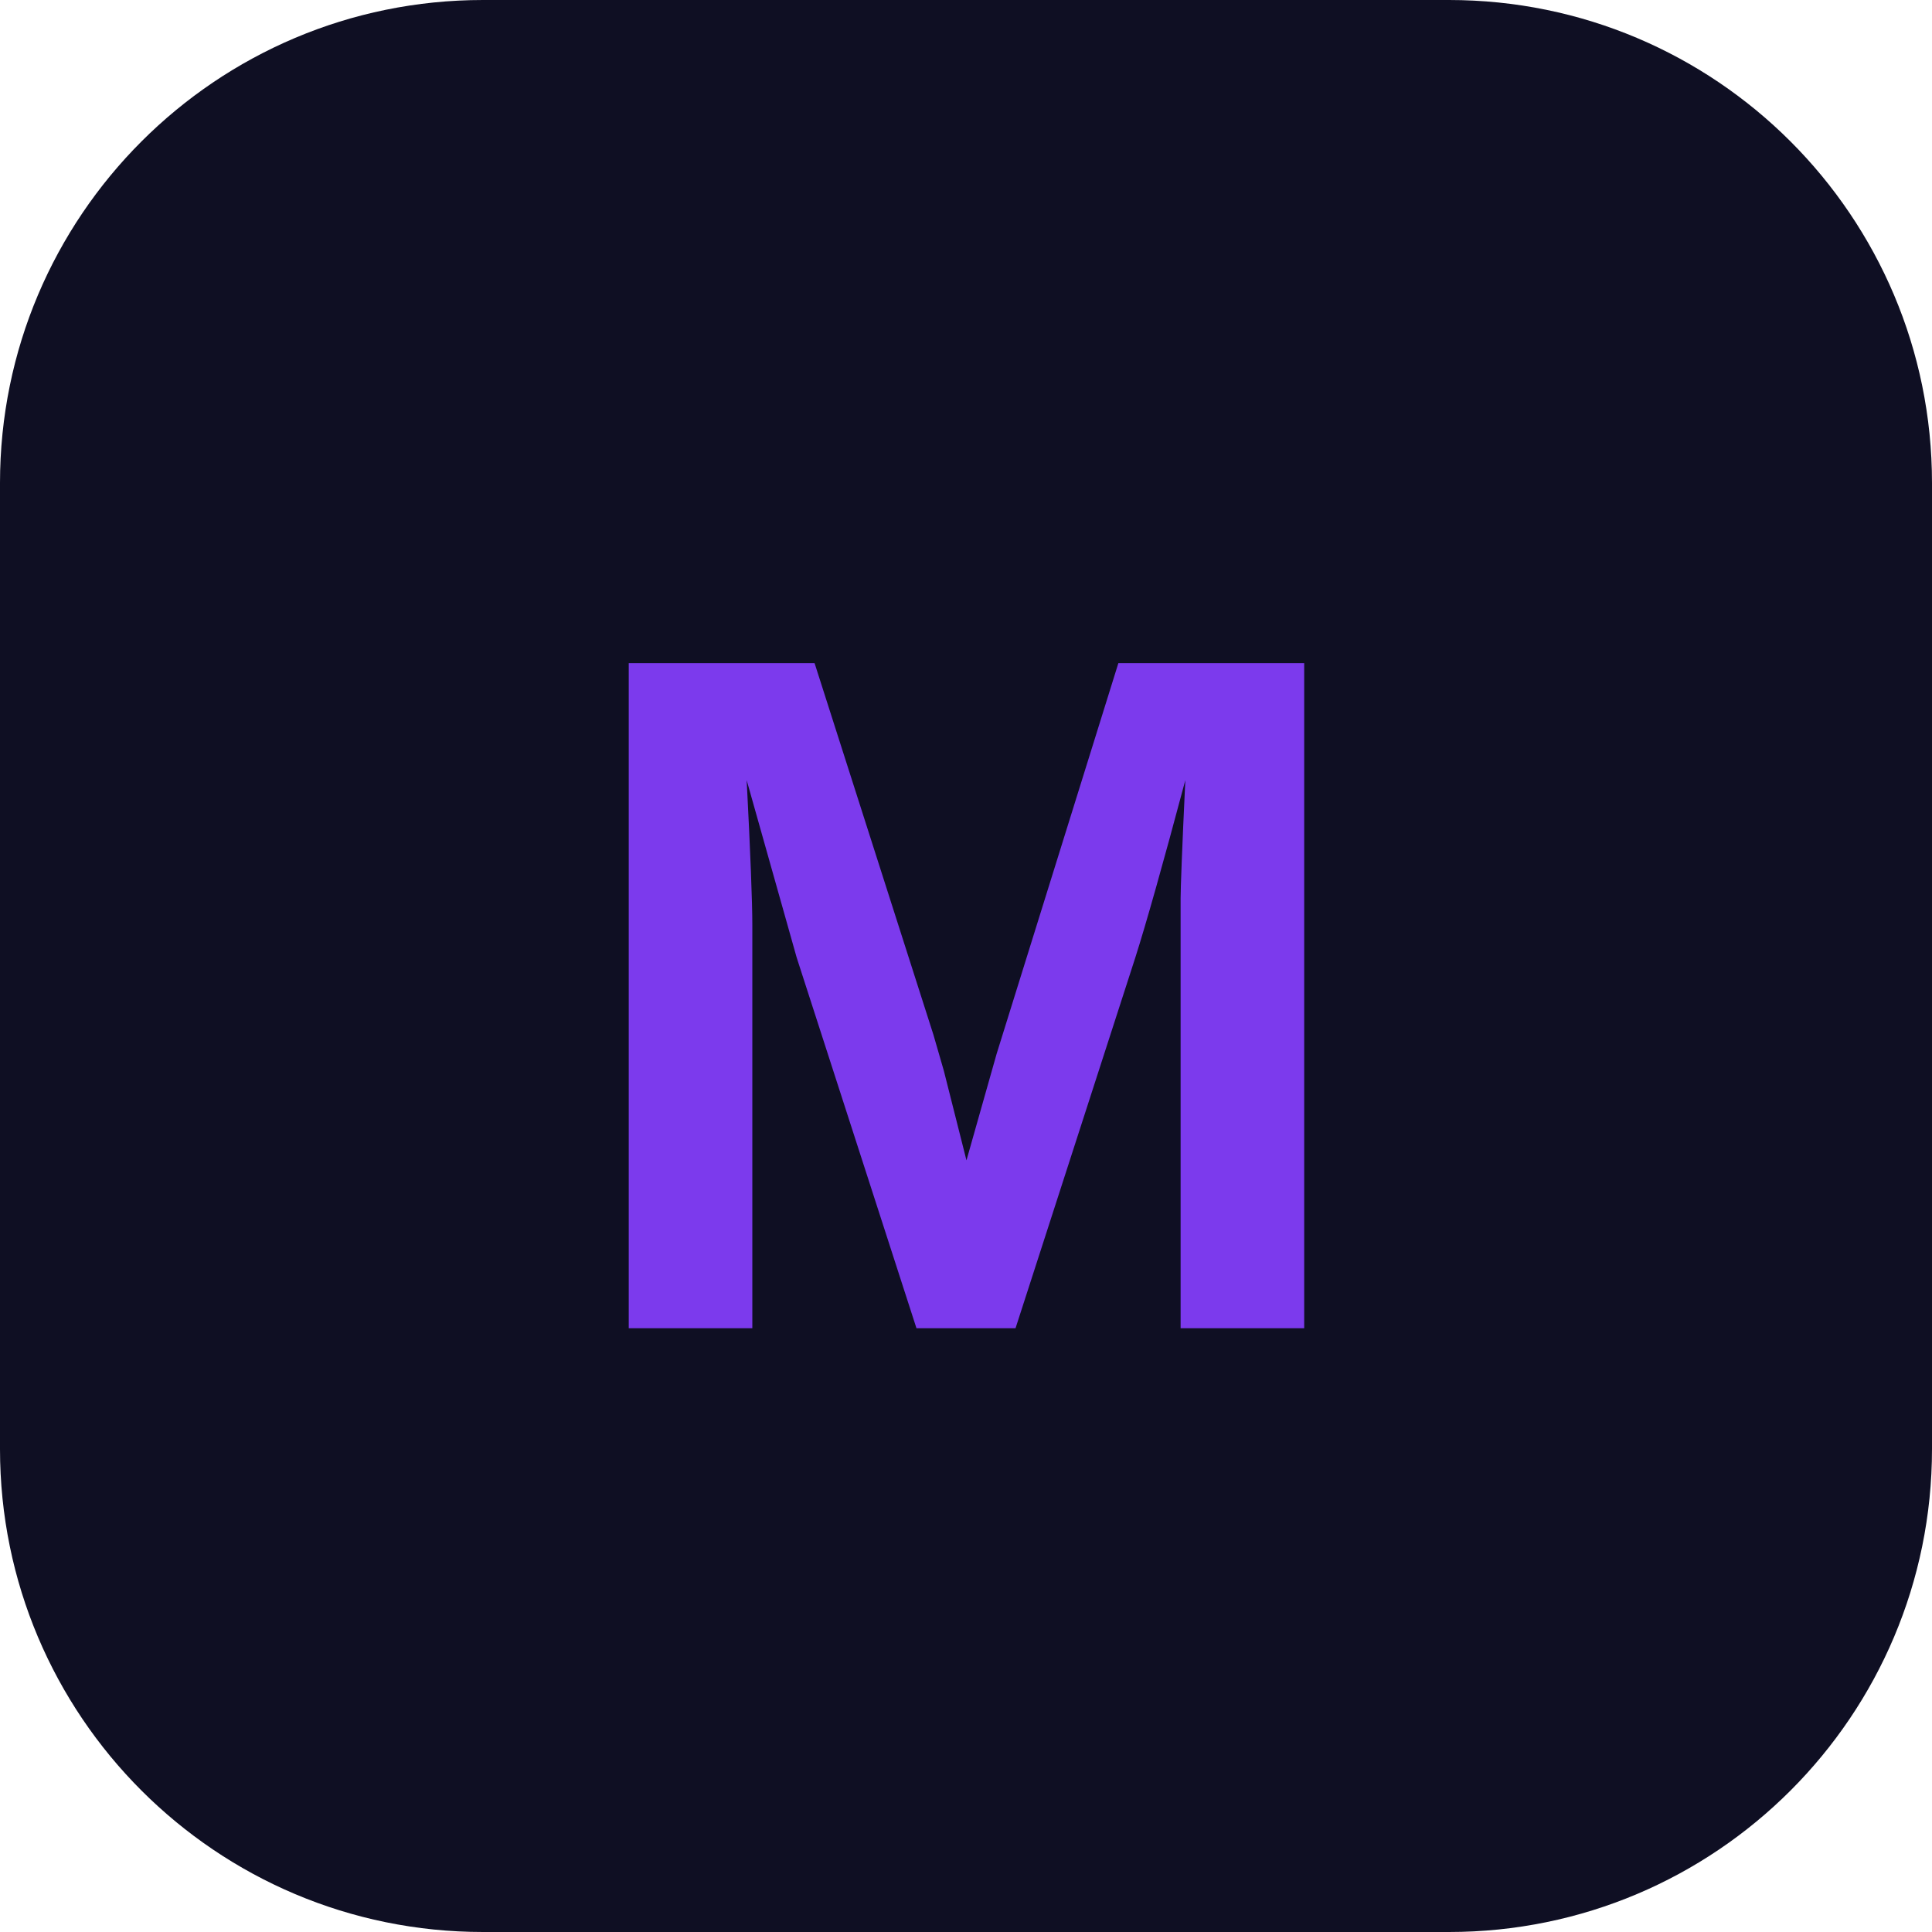
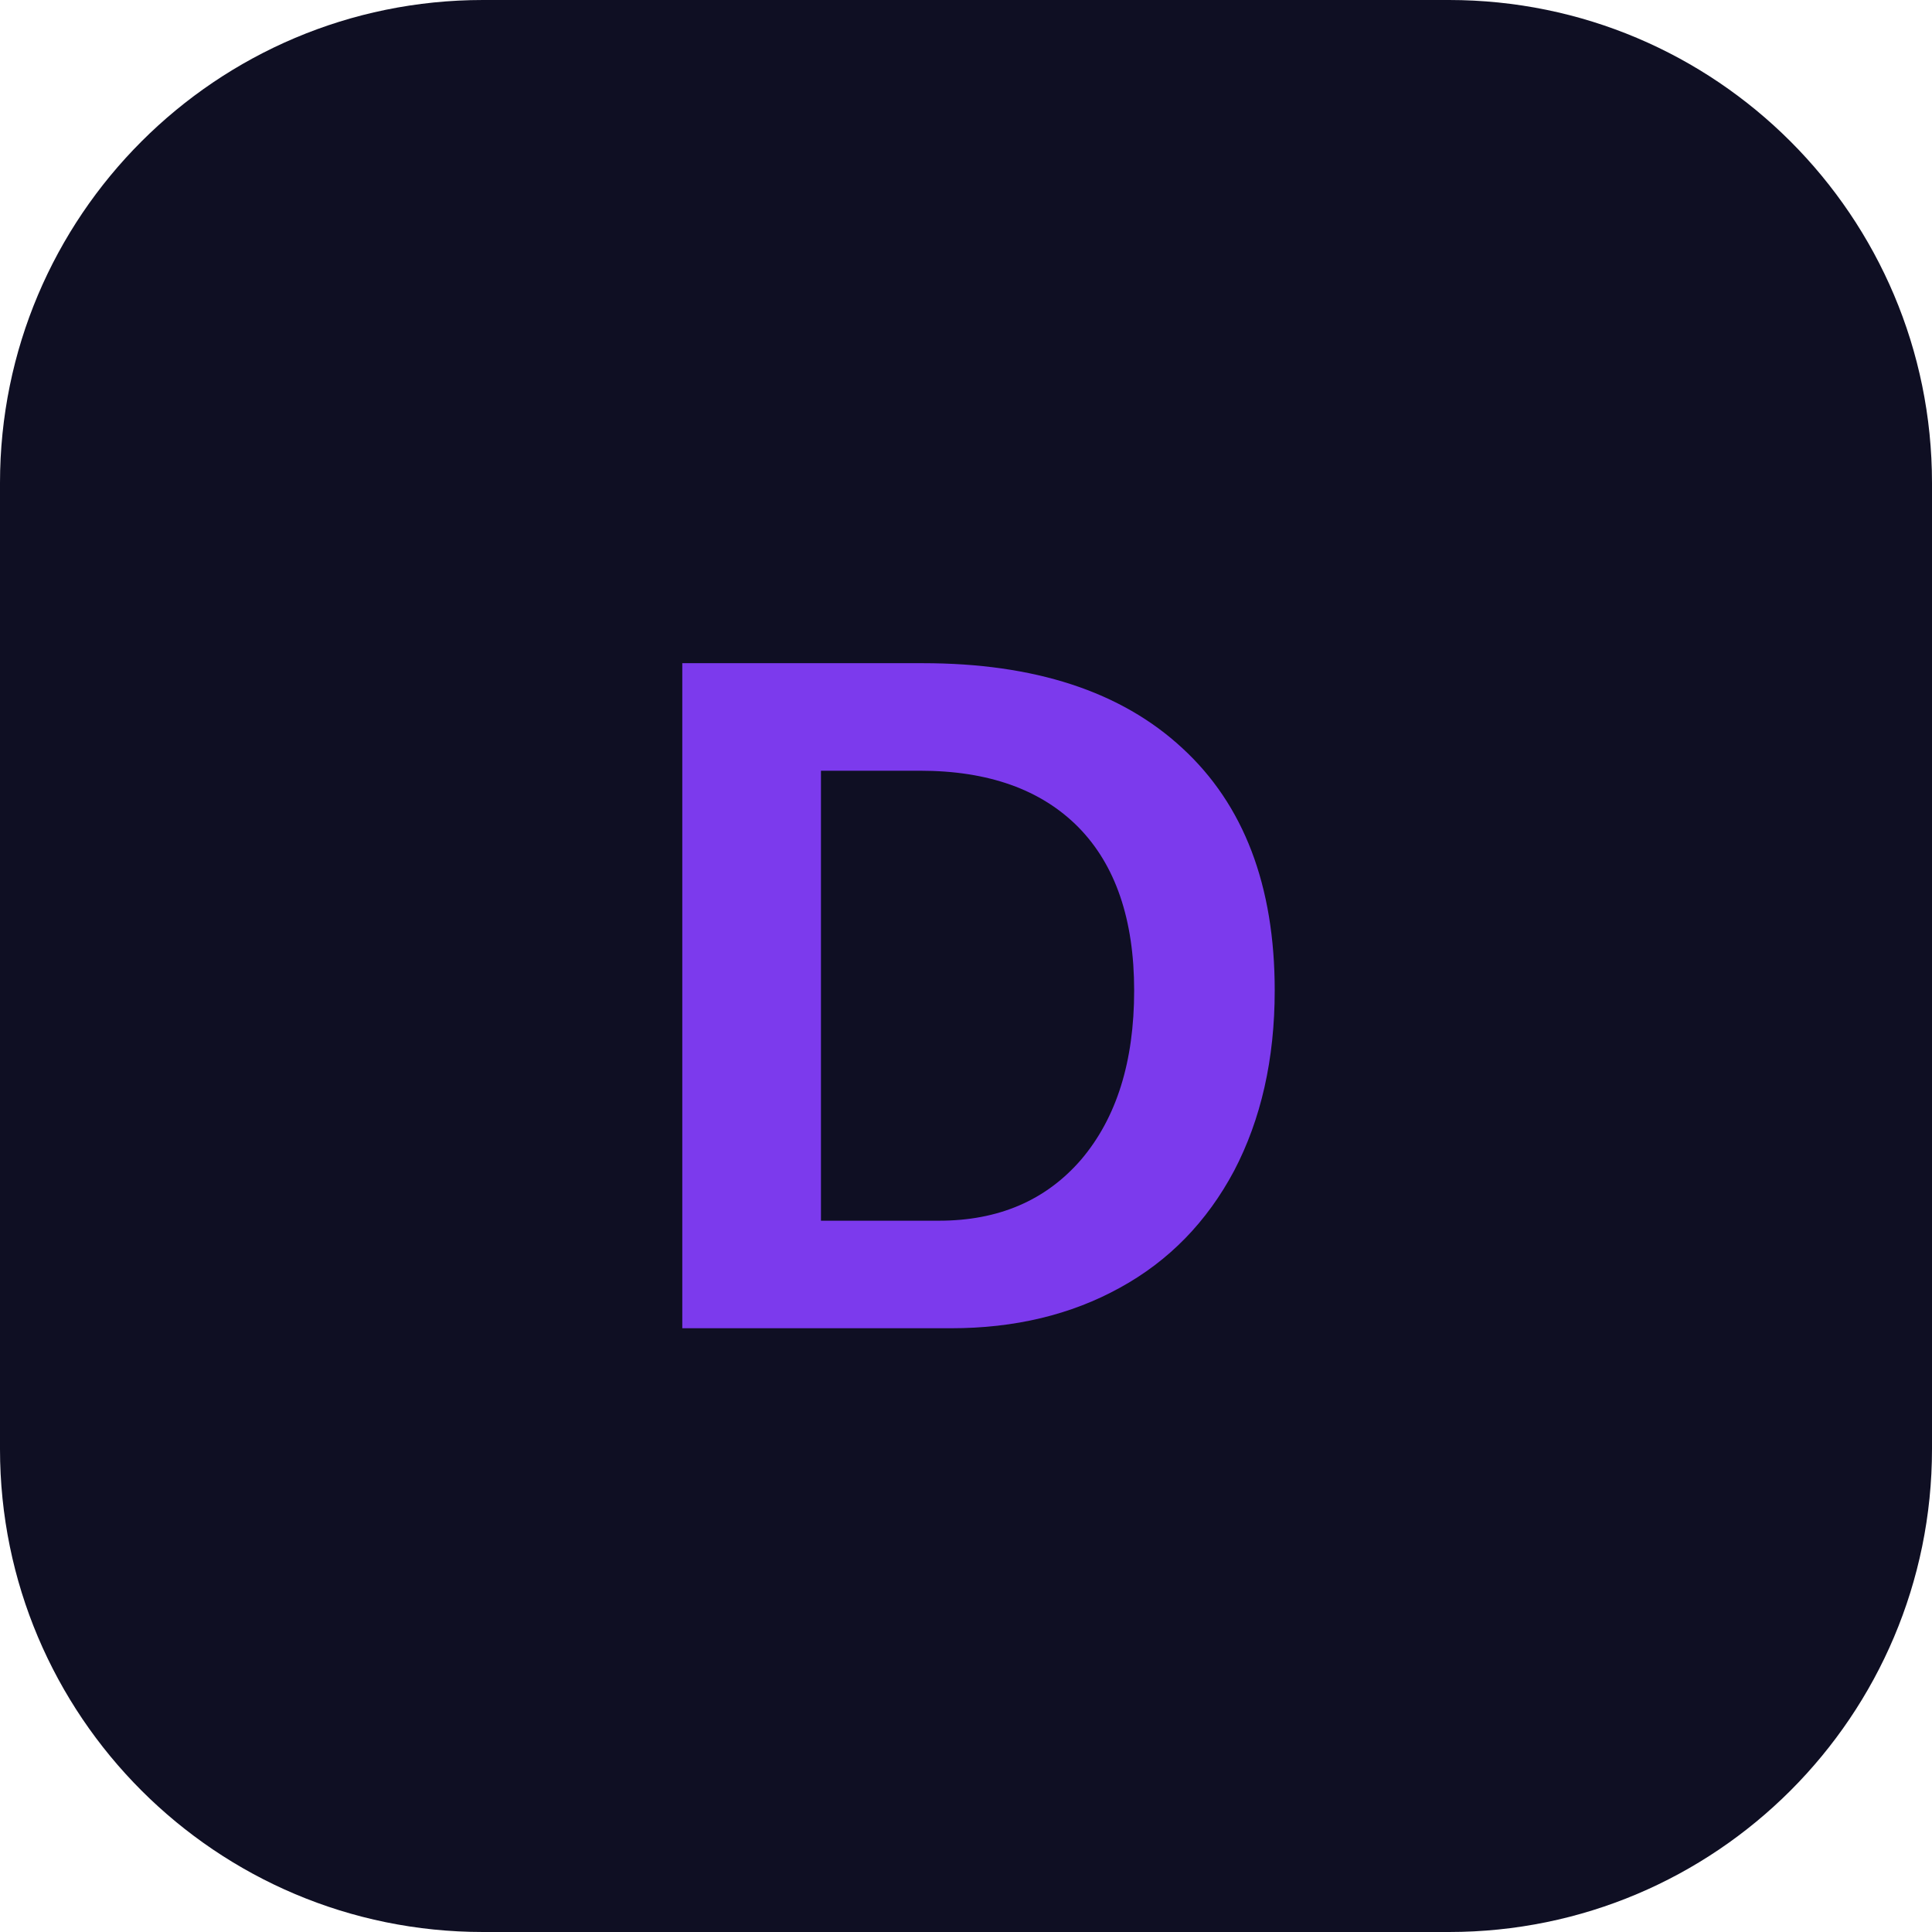
<svg xmlns="http://www.w3.org/2000/svg" viewBox="0 0 32 32" fill="none">
  <rect width="32" height="32" rx="8" fill="#0f0f23" />
-   <text x="16" y="22" text-anchor="middle" font-family="Arial" font-weight="800" font-size="16" fill="#7c3aed">M</text>
+   <text x="16" y="22" text-anchor="middle" font-family="Arial" font-weight="800" font-size="16" fill="#7c3aed">D</text>
</svg>
